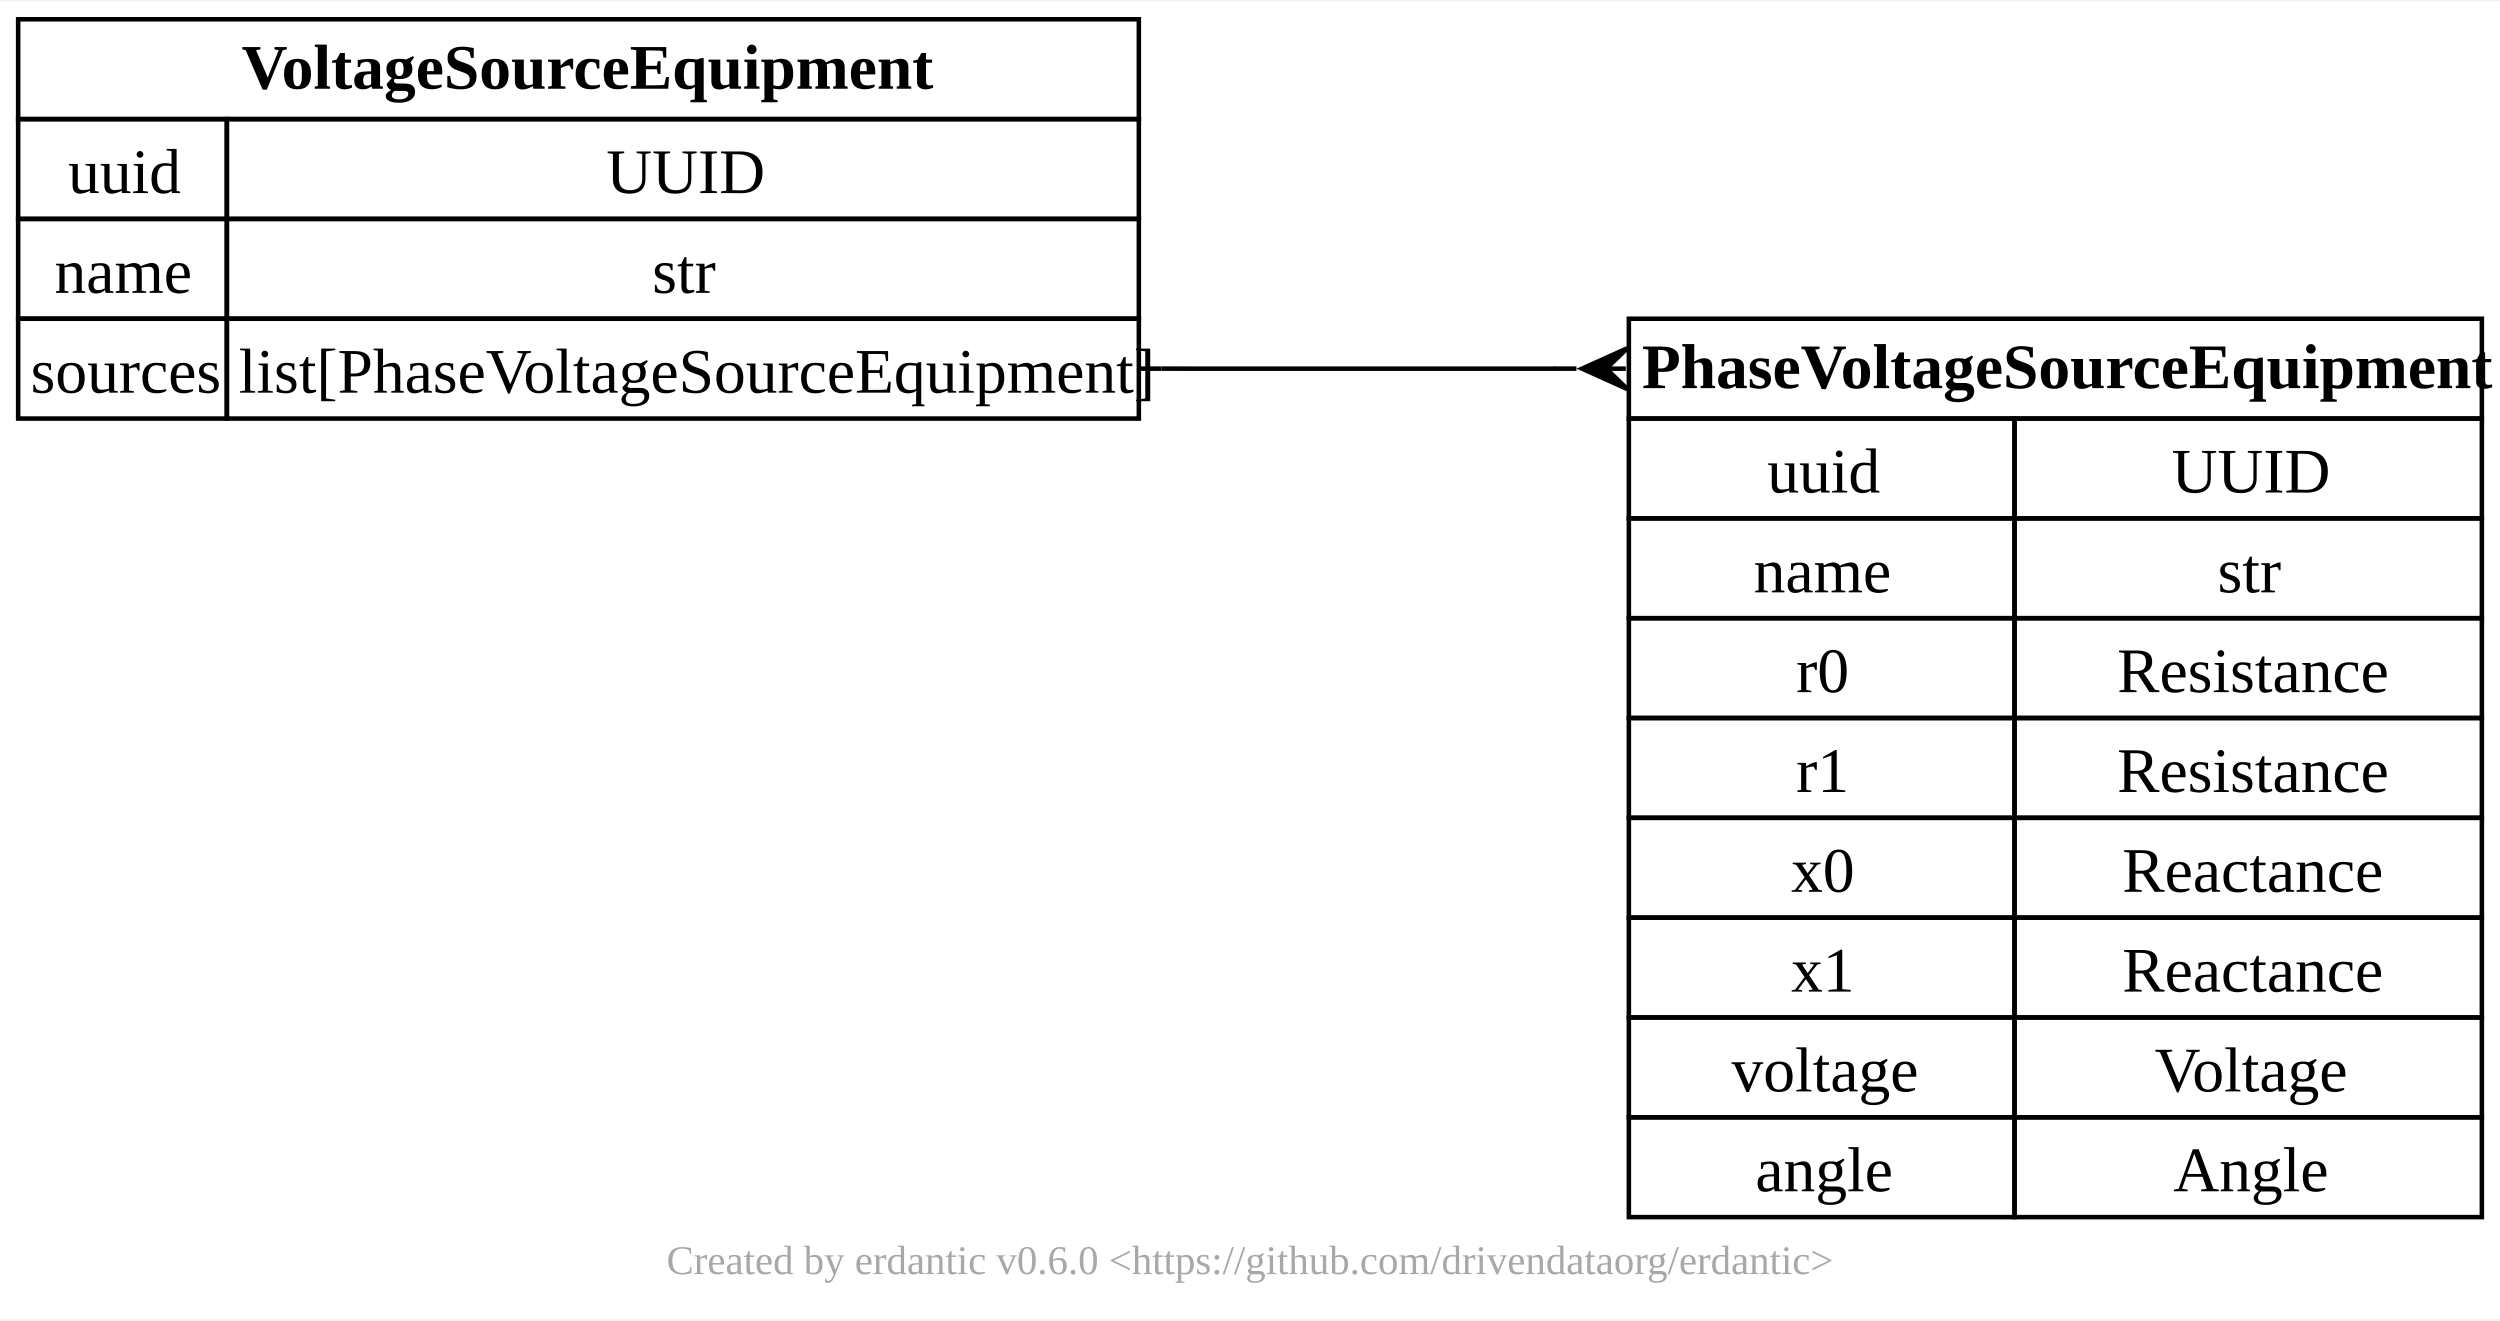
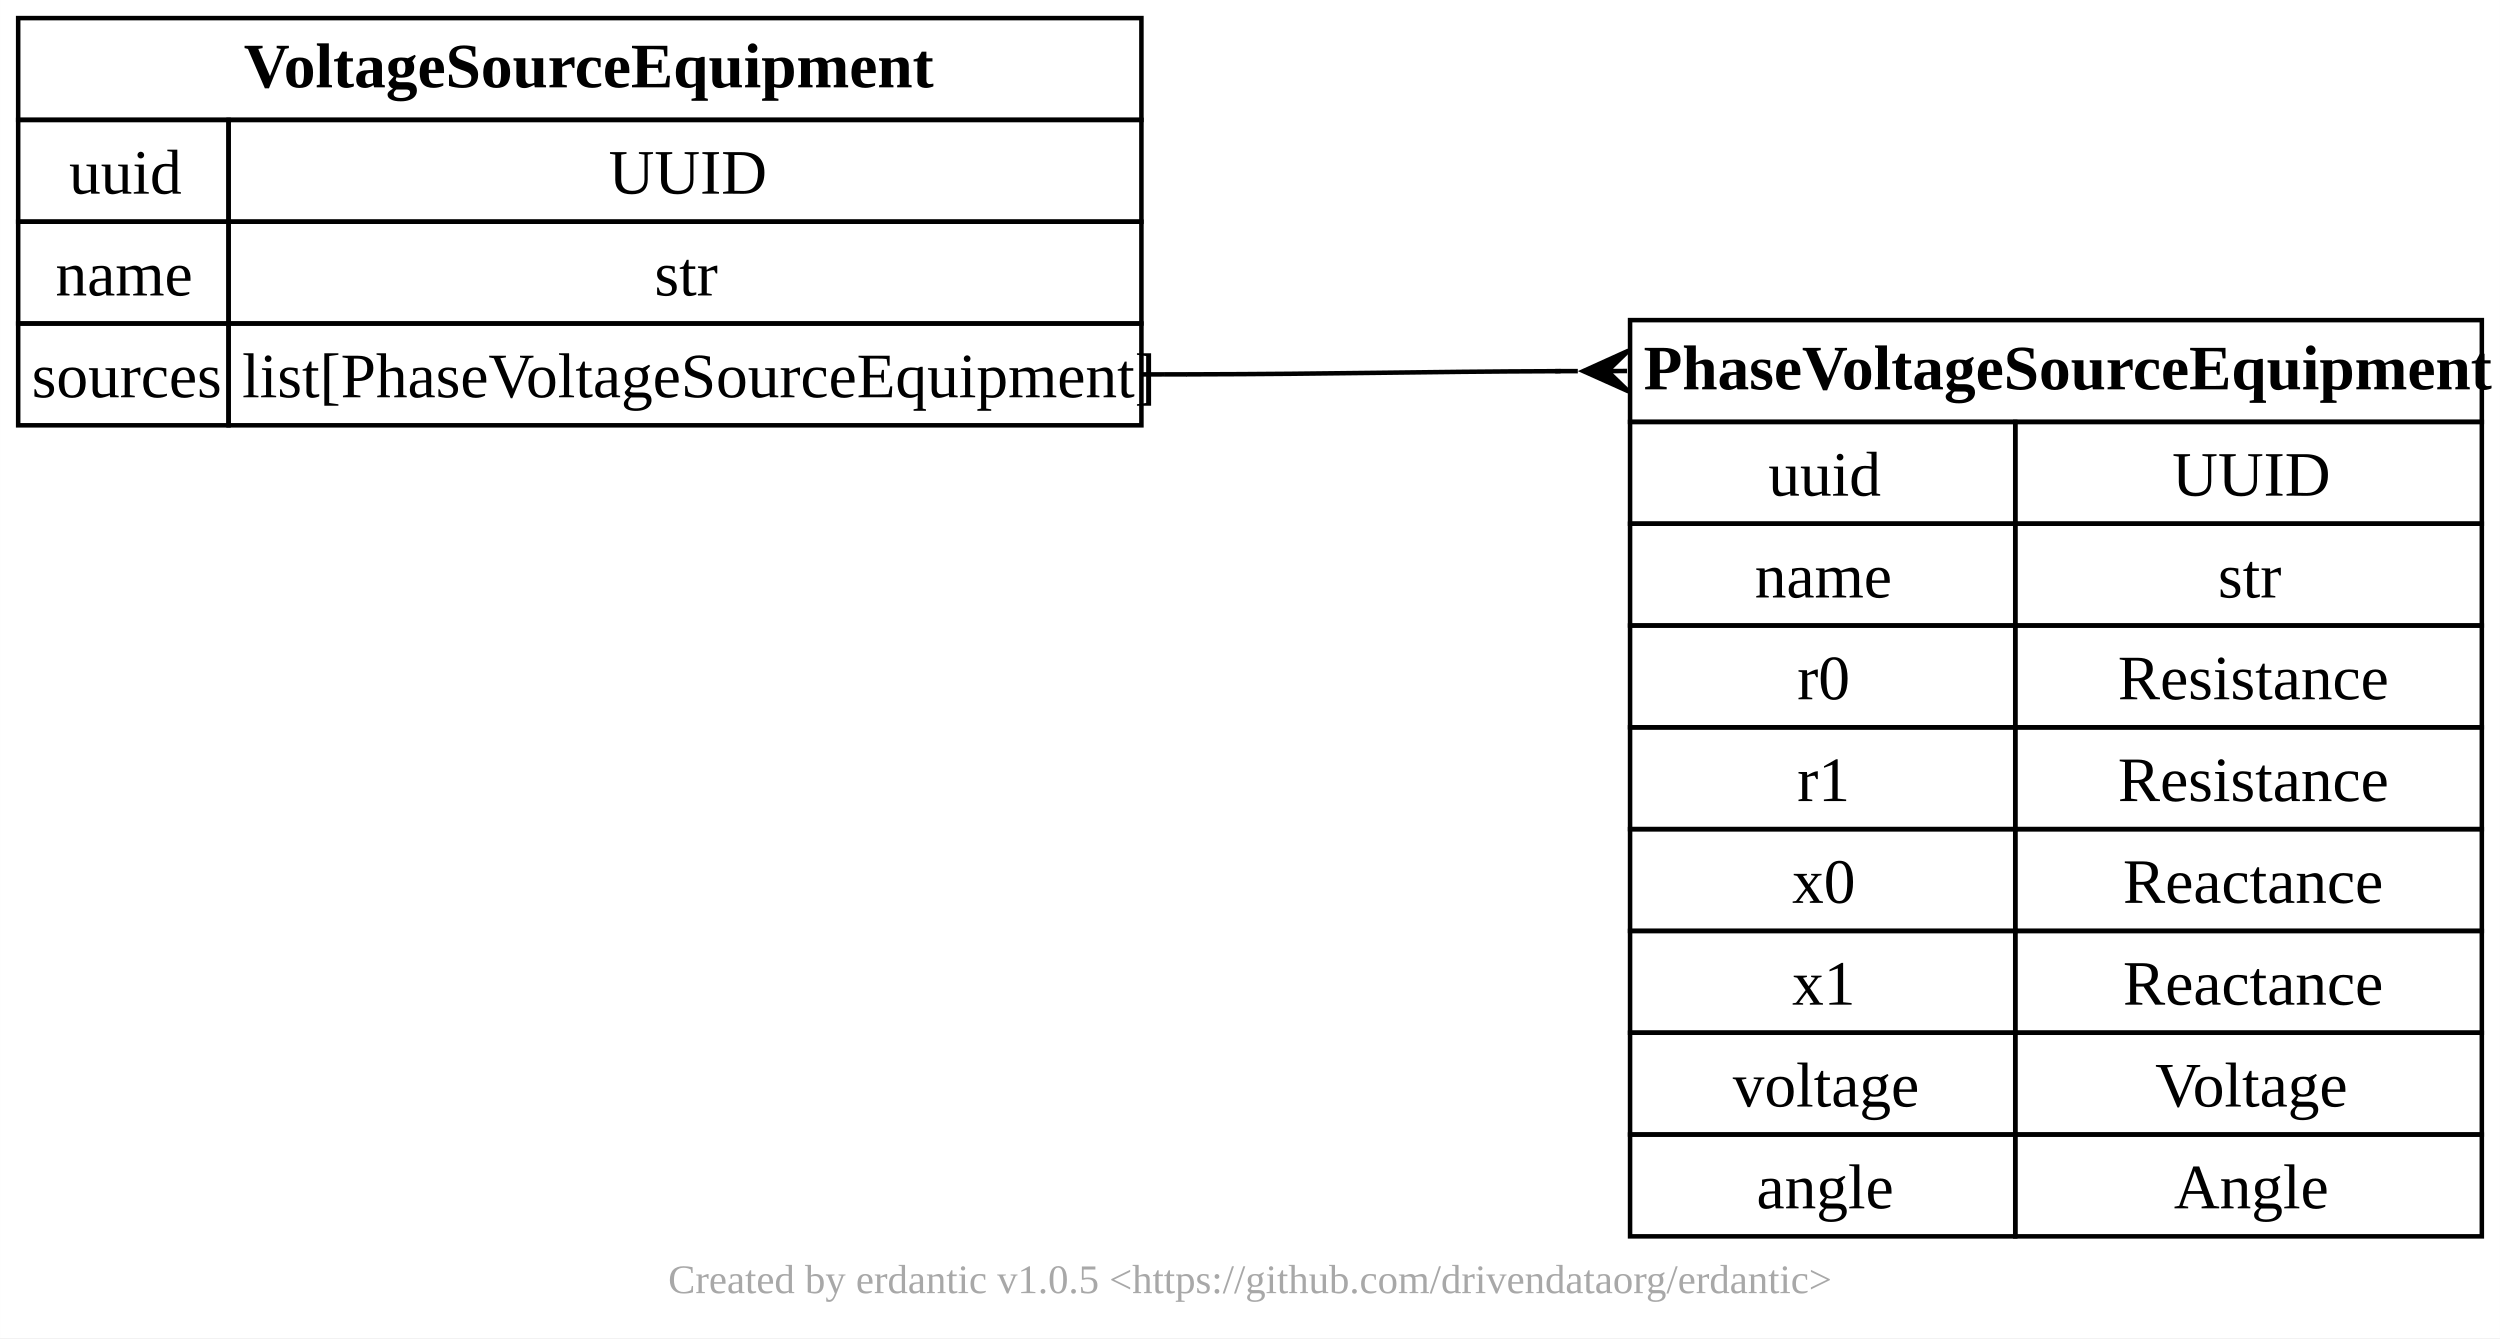
- <svg xmlns="http://www.w3.org/2000/svg" xmlns:xlink="http://www.w3.org/1999/xlink" width="551pt" height="291pt" viewBox="0.00 0.00 551.00 290.50">
-   <g id="graph0" class="graph" transform="scale(1 1) rotate(0) translate(4 286.5)">
-     <polygon fill="white" stroke="none" points="-4,4 -4,-286.5 547,-286.5 547,4 -4,4" />
-     <text text-anchor="middle" x="271.5" y="-5.95" font-family="Times New Roman,Times,Liberation Serif,serif" font-size="9.00" fill="#a8a8a8">Created by erdantic v0.6.0 &lt;https://github.com/drivendataorg/erdantic&gt;</text>
+ <svg xmlns="http://www.w3.org/2000/svg" xmlns:xlink="http://www.w3.org/1999/xlink" width="553pt" height="296pt" viewBox="0.00 0.00 552.50 295.75">
+   <g id="graph0" class="graph" transform="scale(1 1) rotate(0) translate(4 291.75)">
+     <polygon fill="white" stroke="none" points="-4,4 -4,-291.75 548.5,-291.75 548.5,4 -4,4" />
+     <text text-anchor="middle" x="272.25" y="-5.95" font-family="Times New Roman,Times,Liberation Serif,serif" font-size="9.00" fill="#a8a8a8">Created by erdantic v1.0.5 &lt;https://github.com/drivendataorg/erdantic&gt;</text>
    <g id="node1" class="node">
      <g id="a_node1">
        <a xlink:title="gdm.distribution.equipment.phase_voltagesource_equipment.PhaseVoltageSourceEquipment&#10;&#10;Interface for phase voltage source.&#10;">
-           <polygon fill="none" stroke="black" points="355,-194.5 355,-216.5 543,-216.5 543,-194.5 355,-194.5" />
-           <text text-anchor="start" x="357.88" y="-201.2" font-family="Times New Roman,Times,Liberation Serif,serif" font-weight="bold" font-size="14.00">PhaseVoltageSourceEquipment</text>
-           <polygon fill="none" stroke="black" points="355,-172.5 355,-194.5 440,-194.5 440,-172.5 355,-172.5" />
-           <text text-anchor="start" x="385.5" y="-178.2" font-family="Times New Roman,Times,Liberation Serif,serif" font-size="14.00">uuid</text>
-           <polygon fill="none" stroke="black" points="440,-172.5 440,-194.5 543,-194.5 543,-172.5 440,-172.5" />
-           <text text-anchor="start" x="474.62" y="-178.2" font-family="Times New Roman,Times,Liberation Serif,serif" font-size="14.00">UUID</text>
-           <polygon fill="none" stroke="black" points="355,-150.5 355,-172.5 440,-172.5 440,-150.5 355,-150.5" />
-           <text text-anchor="start" x="382.5" y="-156.2" font-family="Times New Roman,Times,Liberation Serif,serif" font-size="14.00">name</text>
-           <polygon fill="none" stroke="black" points="440,-150.5 440,-172.5 543,-172.5 543,-150.5 440,-150.5" />
-           <text text-anchor="start" x="484.75" y="-156.2" font-family="Times New Roman,Times,Liberation Serif,serif" font-size="14.00">str</text>
-           <polygon fill="none" stroke="black" points="355,-128.5 355,-150.5 440,-150.5 440,-128.5 355,-128.5" />
-           <text text-anchor="start" x="391.88" y="-134.2" font-family="Times New Roman,Times,Liberation Serif,serif" font-size="14.00">r0</text>
-           <polygon fill="none" stroke="black" points="440,-128.5 440,-150.5 543,-150.5 543,-128.5 440,-128.5" />
-           <text text-anchor="start" x="462.62" y="-134.2" font-family="Times New Roman,Times,Liberation Serif,serif" font-size="14.00">Resistance</text>
-           <polygon fill="none" stroke="black" points="355,-106.5 355,-128.5 440,-128.5 440,-106.5 355,-106.5" />
-           <text text-anchor="start" x="391.88" y="-112.2" font-family="Times New Roman,Times,Liberation Serif,serif" font-size="14.00">r1</text>
-           <polygon fill="none" stroke="black" points="440,-106.5 440,-128.5 543,-128.5 543,-106.5 440,-106.5" />
-           <text text-anchor="start" x="462.62" y="-112.2" font-family="Times New Roman,Times,Liberation Serif,serif" font-size="14.00">Resistance</text>
-           <polygon fill="none" stroke="black" points="355,-84.5 355,-106.5 440,-106.5 440,-84.5 355,-84.5" />
-           <text text-anchor="start" x="390.75" y="-90.2" font-family="Times New Roman,Times,Liberation Serif,serif" font-size="14.00">x0</text>
-           <polygon fill="none" stroke="black" points="440,-84.5 440,-106.5 543,-106.5 543,-84.5 440,-84.5" />
-           <text text-anchor="start" x="463.75" y="-90.2" font-family="Times New Roman,Times,Liberation Serif,serif" font-size="14.00">Reactance</text>
-           <polygon fill="none" stroke="black" points="355,-62.5 355,-84.5 440,-84.5 440,-62.5 355,-62.5" />
-           <text text-anchor="start" x="390.75" y="-68.2" font-family="Times New Roman,Times,Liberation Serif,serif" font-size="14.00">x1</text>
-           <polygon fill="none" stroke="black" points="440,-62.5 440,-84.5 543,-84.5 543,-62.5 440,-62.5" />
-           <text text-anchor="start" x="463.75" y="-68.2" font-family="Times New Roman,Times,Liberation Serif,serif" font-size="14.00">Reactance</text>
-           <polygon fill="none" stroke="black" points="355,-40.5 355,-62.5 440,-62.5 440,-40.5 355,-40.5" />
-           <text text-anchor="start" x="377.62" y="-46.2" font-family="Times New Roman,Times,Liberation Serif,serif" font-size="14.00">voltage</text>
-           <polygon fill="none" stroke="black" points="440,-40.5 440,-62.5 543,-62.5 543,-40.5 440,-40.5" />
-           <text text-anchor="start" x="470.88" y="-46.2" font-family="Times New Roman,Times,Liberation Serif,serif" font-size="14.00">Voltage</text>
-           <polygon fill="none" stroke="black" points="355,-18.5 355,-40.5 440,-40.5 440,-18.5 355,-18.5" />
-           <text text-anchor="start" x="382.88" y="-24.2" font-family="Times New Roman,Times,Liberation Serif,serif" font-size="14.00">angle</text>
-           <polygon fill="none" stroke="black" points="440,-18.5 440,-40.5 543,-40.5 543,-18.5 440,-18.5" />
-           <text text-anchor="start" x="475" y="-24.2" font-family="Times New Roman,Times,Liberation Serif,serif" font-size="14.00">Angle</text>
+           <polygon fill="none" stroke="black" points="356.25,-198.5 356.25,-221 544.5,-221 544.5,-198.5 356.25,-198.5" />
+           <text text-anchor="start" x="359.25" y="-205.7" font-family="Times New Roman,Times,Liberation Serif,serif" font-weight="bold" font-size="14.00">PhaseVoltageSourceEquipment</text>
+           <polygon fill="none" stroke="black" points="356.25,-176 356.25,-198.5 441.38,-198.5 441.38,-176 356.25,-176" />
+           <text text-anchor="start" x="386.81" y="-182.2" font-family="Times New Roman,Times,Liberation Serif,serif" font-size="14.00">uuid</text>
+           <polygon fill="none" stroke="black" points="441.38,-176 441.38,-198.5 544.5,-198.5 544.5,-176 441.38,-176" />
+           <text text-anchor="start" x="476.06" y="-182.2" font-family="Times New Roman,Times,Liberation Serif,serif" font-size="14.00">UUID</text>
+           <polygon fill="none" stroke="black" points="356.25,-153.5 356.25,-176 441.38,-176 441.38,-153.5 356.25,-153.5" />
+           <text text-anchor="start" x="383.81" y="-159.7" font-family="Times New Roman,Times,Liberation Serif,serif" font-size="14.00">name</text>
+           <polygon fill="none" stroke="black" points="441.38,-153.5 441.38,-176 544.5,-176 544.5,-153.5 441.38,-153.5" />
+           <text text-anchor="start" x="486.19" y="-159.7" font-family="Times New Roman,Times,Liberation Serif,serif" font-size="14.00">str</text>
+           <polygon fill="none" stroke="black" points="356.25,-131 356.25,-153.5 441.38,-153.5 441.38,-131 356.25,-131" />
+           <text text-anchor="start" x="393.19" y="-137.2" font-family="Times New Roman,Times,Liberation Serif,serif" font-size="14.00">r0</text>
+           <polygon fill="none" stroke="black" points="441.38,-131 441.38,-153.5 544.5,-153.5 544.5,-131 441.38,-131" />
+           <text text-anchor="start" x="464.06" y="-137.2" font-family="Times New Roman,Times,Liberation Serif,serif" font-size="14.00">Resistance</text>
+           <polygon fill="none" stroke="black" points="356.25,-108.5 356.25,-131 441.38,-131 441.38,-108.5 356.25,-108.5" />
+           <text text-anchor="start" x="393.19" y="-114.7" font-family="Times New Roman,Times,Liberation Serif,serif" font-size="14.00">r1</text>
+           <polygon fill="none" stroke="black" points="441.38,-108.5 441.38,-131 544.5,-131 544.5,-108.5 441.38,-108.5" />
+           <text text-anchor="start" x="464.06" y="-114.7" font-family="Times New Roman,Times,Liberation Serif,serif" font-size="14.00">Resistance</text>
+           <polygon fill="none" stroke="black" points="356.25,-86 356.25,-108.5 441.38,-108.5 441.38,-86 356.25,-86" />
+           <text text-anchor="start" x="392.06" y="-92.2" font-family="Times New Roman,Times,Liberation Serif,serif" font-size="14.00">x0</text>
+           <polygon fill="none" stroke="black" points="441.38,-86 441.38,-108.5 544.5,-108.5 544.5,-86 441.38,-86" />
+           <text text-anchor="start" x="465.19" y="-92.2" font-family="Times New Roman,Times,Liberation Serif,serif" font-size="14.00">Reactance</text>
+           <polygon fill="none" stroke="black" points="356.25,-63.5 356.25,-86 441.38,-86 441.38,-63.5 356.25,-63.5" />
+           <text text-anchor="start" x="392.06" y="-69.7" font-family="Times New Roman,Times,Liberation Serif,serif" font-size="14.00">x1</text>
+           <polygon fill="none" stroke="black" points="441.38,-63.5 441.38,-86 544.5,-86 544.5,-63.5 441.38,-63.5" />
+           <text text-anchor="start" x="465.19" y="-69.7" font-family="Times New Roman,Times,Liberation Serif,serif" font-size="14.00">Reactance</text>
+           <polygon fill="none" stroke="black" points="356.25,-41 356.25,-63.5 441.38,-63.5 441.38,-41 356.25,-41" />
+           <text text-anchor="start" x="378.94" y="-47.2" font-family="Times New Roman,Times,Liberation Serif,serif" font-size="14.00">voltage</text>
+           <polygon fill="none" stroke="black" points="441.38,-41 441.38,-63.5 544.5,-63.5 544.5,-41 441.38,-41" />
+           <text text-anchor="start" x="472.31" y="-47.2" font-family="Times New Roman,Times,Liberation Serif,serif" font-size="14.00">Voltage</text>
+           <polygon fill="none" stroke="black" points="356.25,-18.5 356.25,-41 441.38,-41 441.38,-18.5 356.25,-18.5" />
+           <text text-anchor="start" x="384.19" y="-24.7" font-family="Times New Roman,Times,Liberation Serif,serif" font-size="14.00">angle</text>
+           <polygon fill="none" stroke="black" points="441.38,-18.5 441.38,-41 544.5,-41 544.5,-18.5 441.38,-18.5" />
+           <text text-anchor="start" x="476.44" y="-24.7" font-family="Times New Roman,Times,Liberation Serif,serif" font-size="14.00">Angle</text>
        </a>
      </g>
    </g>
    <g id="node2" class="node">
      <g id="a_node2">
        <a xlink:title="gdm.distribution.equipment.voltagesource_equipment.VoltageSourceEquipment&#10;&#10;Interface for voltage source model.&#10;">
-           <polygon fill="none" stroke="black" points="0,-260.5 0,-282.5 247,-282.5 247,-260.5 0,-260.5" />
-           <text text-anchor="start" x="49.25" y="-267.2" font-family="Times New Roman,Times,Liberation Serif,serif" font-weight="bold" font-size="14.00">VoltageSourceEquipment</text>
-           <polygon fill="none" stroke="black" points="0,-238.5 0,-260.5 46,-260.5 46,-238.5 0,-238.5" />
-           <text text-anchor="start" x="11" y="-244.2" font-family="Times New Roman,Times,Liberation Serif,serif" font-size="14.00">uuid</text>
-           <polygon fill="none" stroke="black" points="46,-238.5 46,-260.5 247,-260.5 247,-238.5 46,-238.5" />
-           <text text-anchor="start" x="129.62" y="-244.2" font-family="Times New Roman,Times,Liberation Serif,serif" font-size="14.00">UUID</text>
-           <polygon fill="none" stroke="black" points="0,-216.5 0,-238.5 46,-238.5 46,-216.5 0,-216.5" />
-           <text text-anchor="start" x="8" y="-222.2" font-family="Times New Roman,Times,Liberation Serif,serif" font-size="14.00">name</text>
-           <polygon fill="none" stroke="black" points="46,-216.5 46,-238.5 247,-238.5 247,-216.5 46,-216.5" />
-           <text text-anchor="start" x="139.75" y="-222.2" font-family="Times New Roman,Times,Liberation Serif,serif" font-size="14.00">str</text>
-           <polygon fill="none" stroke="black" points="0,-194.5 0,-216.5 46,-216.5 46,-194.5 0,-194.5" />
-           <text text-anchor="start" x="2.75" y="-200.2" font-family="Times New Roman,Times,Liberation Serif,serif" font-size="14.00">sources</text>
-           <polygon fill="none" stroke="black" points="46,-194.5 46,-216.5 247,-216.5 247,-194.5 46,-194.5" />
-           <text text-anchor="start" x="48.62" y="-200.2" font-family="Times New Roman,Times,Liberation Serif,serif" font-size="14.00">list[PhaseVoltageSourceEquipment]</text>
+           <polygon fill="none" stroke="black" points="0,-265.25 0,-287.75 248.25,-287.75 248.25,-265.25 0,-265.25" />
+           <text text-anchor="start" x="49.88" y="-272.45" font-family="Times New Roman,Times,Liberation Serif,serif" font-weight="bold" font-size="14.00">VoltageSourceEquipment</text>
+           <polygon fill="none" stroke="black" points="0,-242.75 0,-265.25 46.5,-265.25 46.5,-242.75 0,-242.75" />
+           <text text-anchor="start" x="11.25" y="-248.95" font-family="Times New Roman,Times,Liberation Serif,serif" font-size="14.00">uuid</text>
+           <polygon fill="none" stroke="black" points="46.5,-242.75 46.5,-265.25 248.25,-265.25 248.25,-242.75 46.5,-242.75" />
+           <text text-anchor="start" x="130.5" y="-248.95" font-family="Times New Roman,Times,Liberation Serif,serif" font-size="14.00">UUID</text>
+           <polygon fill="none" stroke="black" points="0,-220.25 0,-242.75 46.5,-242.75 46.5,-220.25 0,-220.25" />
+           <text text-anchor="start" x="8.25" y="-226.45" font-family="Times New Roman,Times,Liberation Serif,serif" font-size="14.00">name</text>
+           <polygon fill="none" stroke="black" points="46.5,-220.25 46.5,-242.75 248.25,-242.75 248.25,-220.25 46.5,-220.25" />
+           <text text-anchor="start" x="140.62" y="-226.45" font-family="Times New Roman,Times,Liberation Serif,serif" font-size="14.00">str</text>
+           <polygon fill="none" stroke="black" points="0,-197.75 0,-220.25 46.5,-220.25 46.5,-197.75 0,-197.75" />
+           <text text-anchor="start" x="3" y="-203.95" font-family="Times New Roman,Times,Liberation Serif,serif" font-size="14.00">sources</text>
+           <polygon fill="none" stroke="black" points="46.5,-197.75 46.5,-220.25 248.25,-220.25 248.25,-197.75 46.5,-197.75" />
+           <text text-anchor="start" x="49.5" y="-203.95" font-family="Times New Roman,Times,Liberation Serif,serif" font-size="14.00">list[PhaseVoltageSourceEquipment]</text>
        </a>
      </g>
    </g>
    <g id="edge1" class="edge">
-       <path fill="none" stroke="black" d="M256.87,-205.5C291.6,-205.5 306.4,-205.5 338.76,-205.5" />
-       <polyline fill="none" stroke="black" points="247,-205.5 252,-205.5" />
-       <polyline fill="none" stroke="black" points="252,-205.5 257,-205.5" />
-       <polygon fill="black" stroke="black" points="344.67,-205.5 354.67,-210 350,-205.5 354.33,-205.5 354.33,-205.5 354.33,-205.5 350,-205.5 354.67,-201 344.67,-205.5" />
-       <polyline fill="none" stroke="black" points="343.45,-205.5 338.45,-205.5" />
+       <path fill="none" stroke="black" d="M258.12,-209.01C293.17,-209.09 307.92,-209.6 340.89,-209.72" />
+       <polyline fill="none" stroke="black" points="248.25,-209 253.25,-209.01" />
+       <polyline fill="none" stroke="black" points="253.25,-209.01 258.25,-209.01" />
+       <polygon fill="black" stroke="black" points="345.92,-209.73 355.91,-214.25 351.25,-209.74 355.58,-209.75 355.58,-209.75 355.58,-209.75 351.25,-209.74 355.92,-205.25 345.92,-209.73" />
+       <polyline fill="none" stroke="black" points="344.7,-209.73 339.7,-209.72" />
    </g>
  </g>
</svg>
